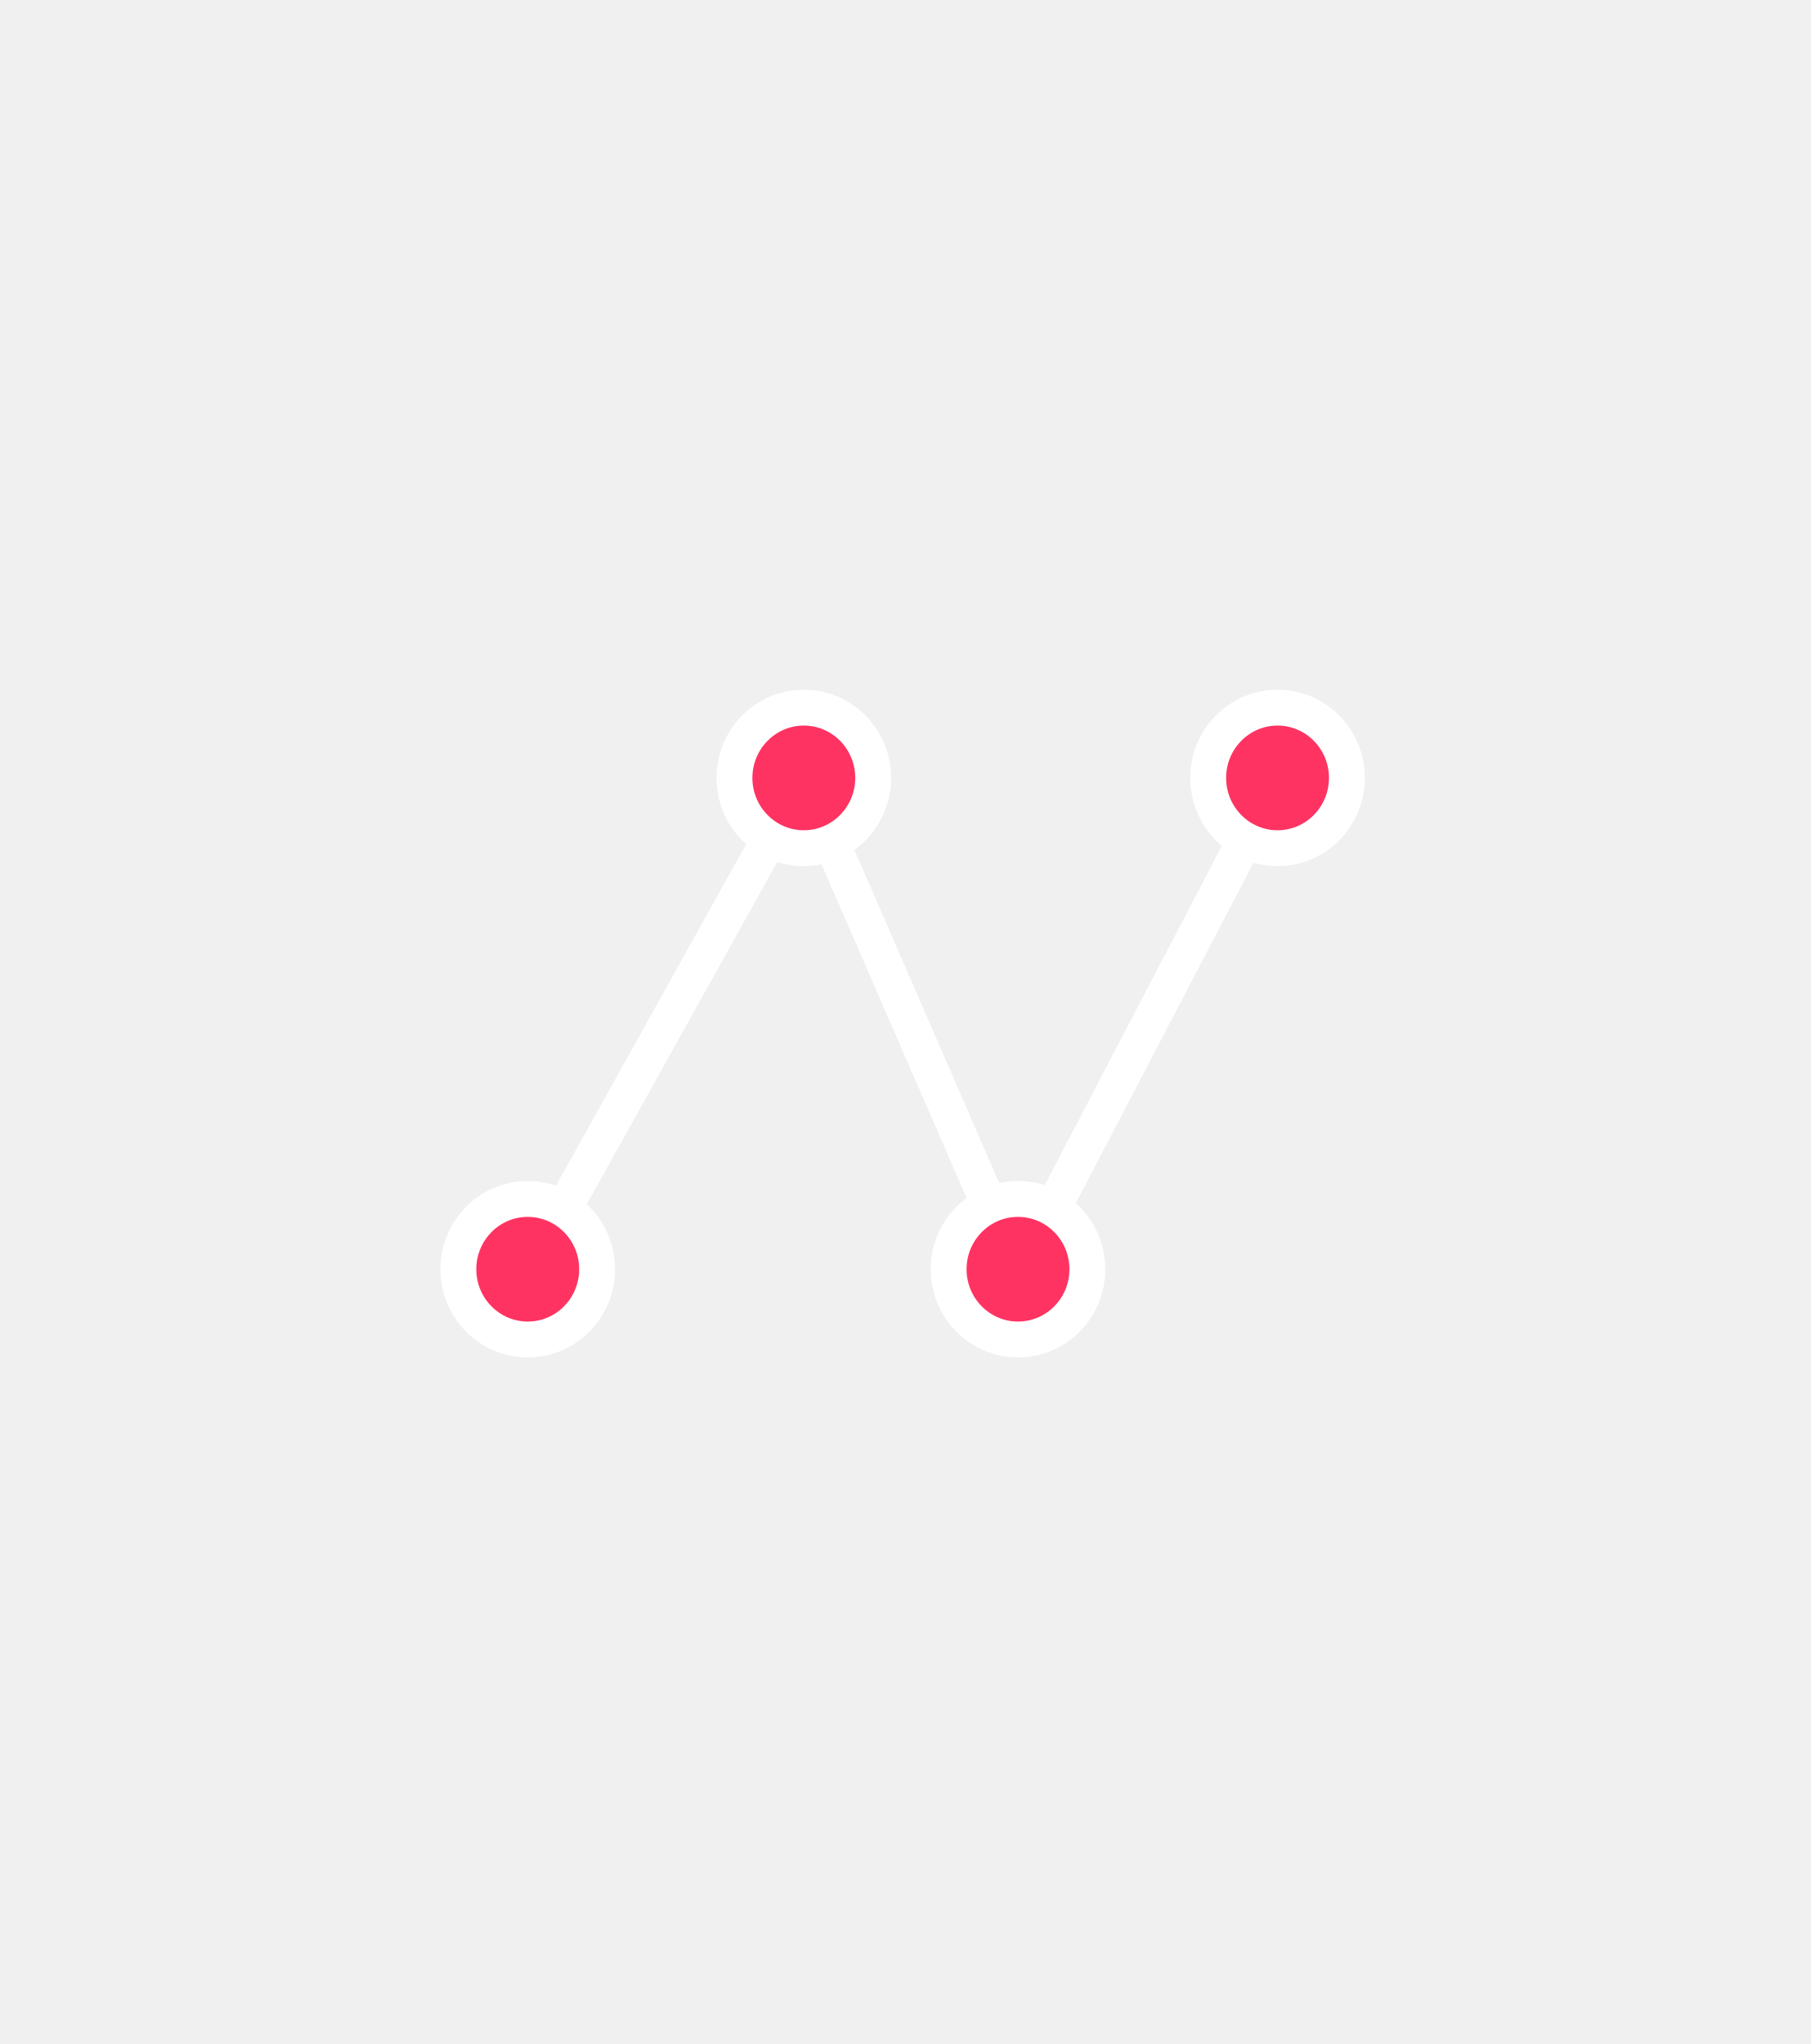
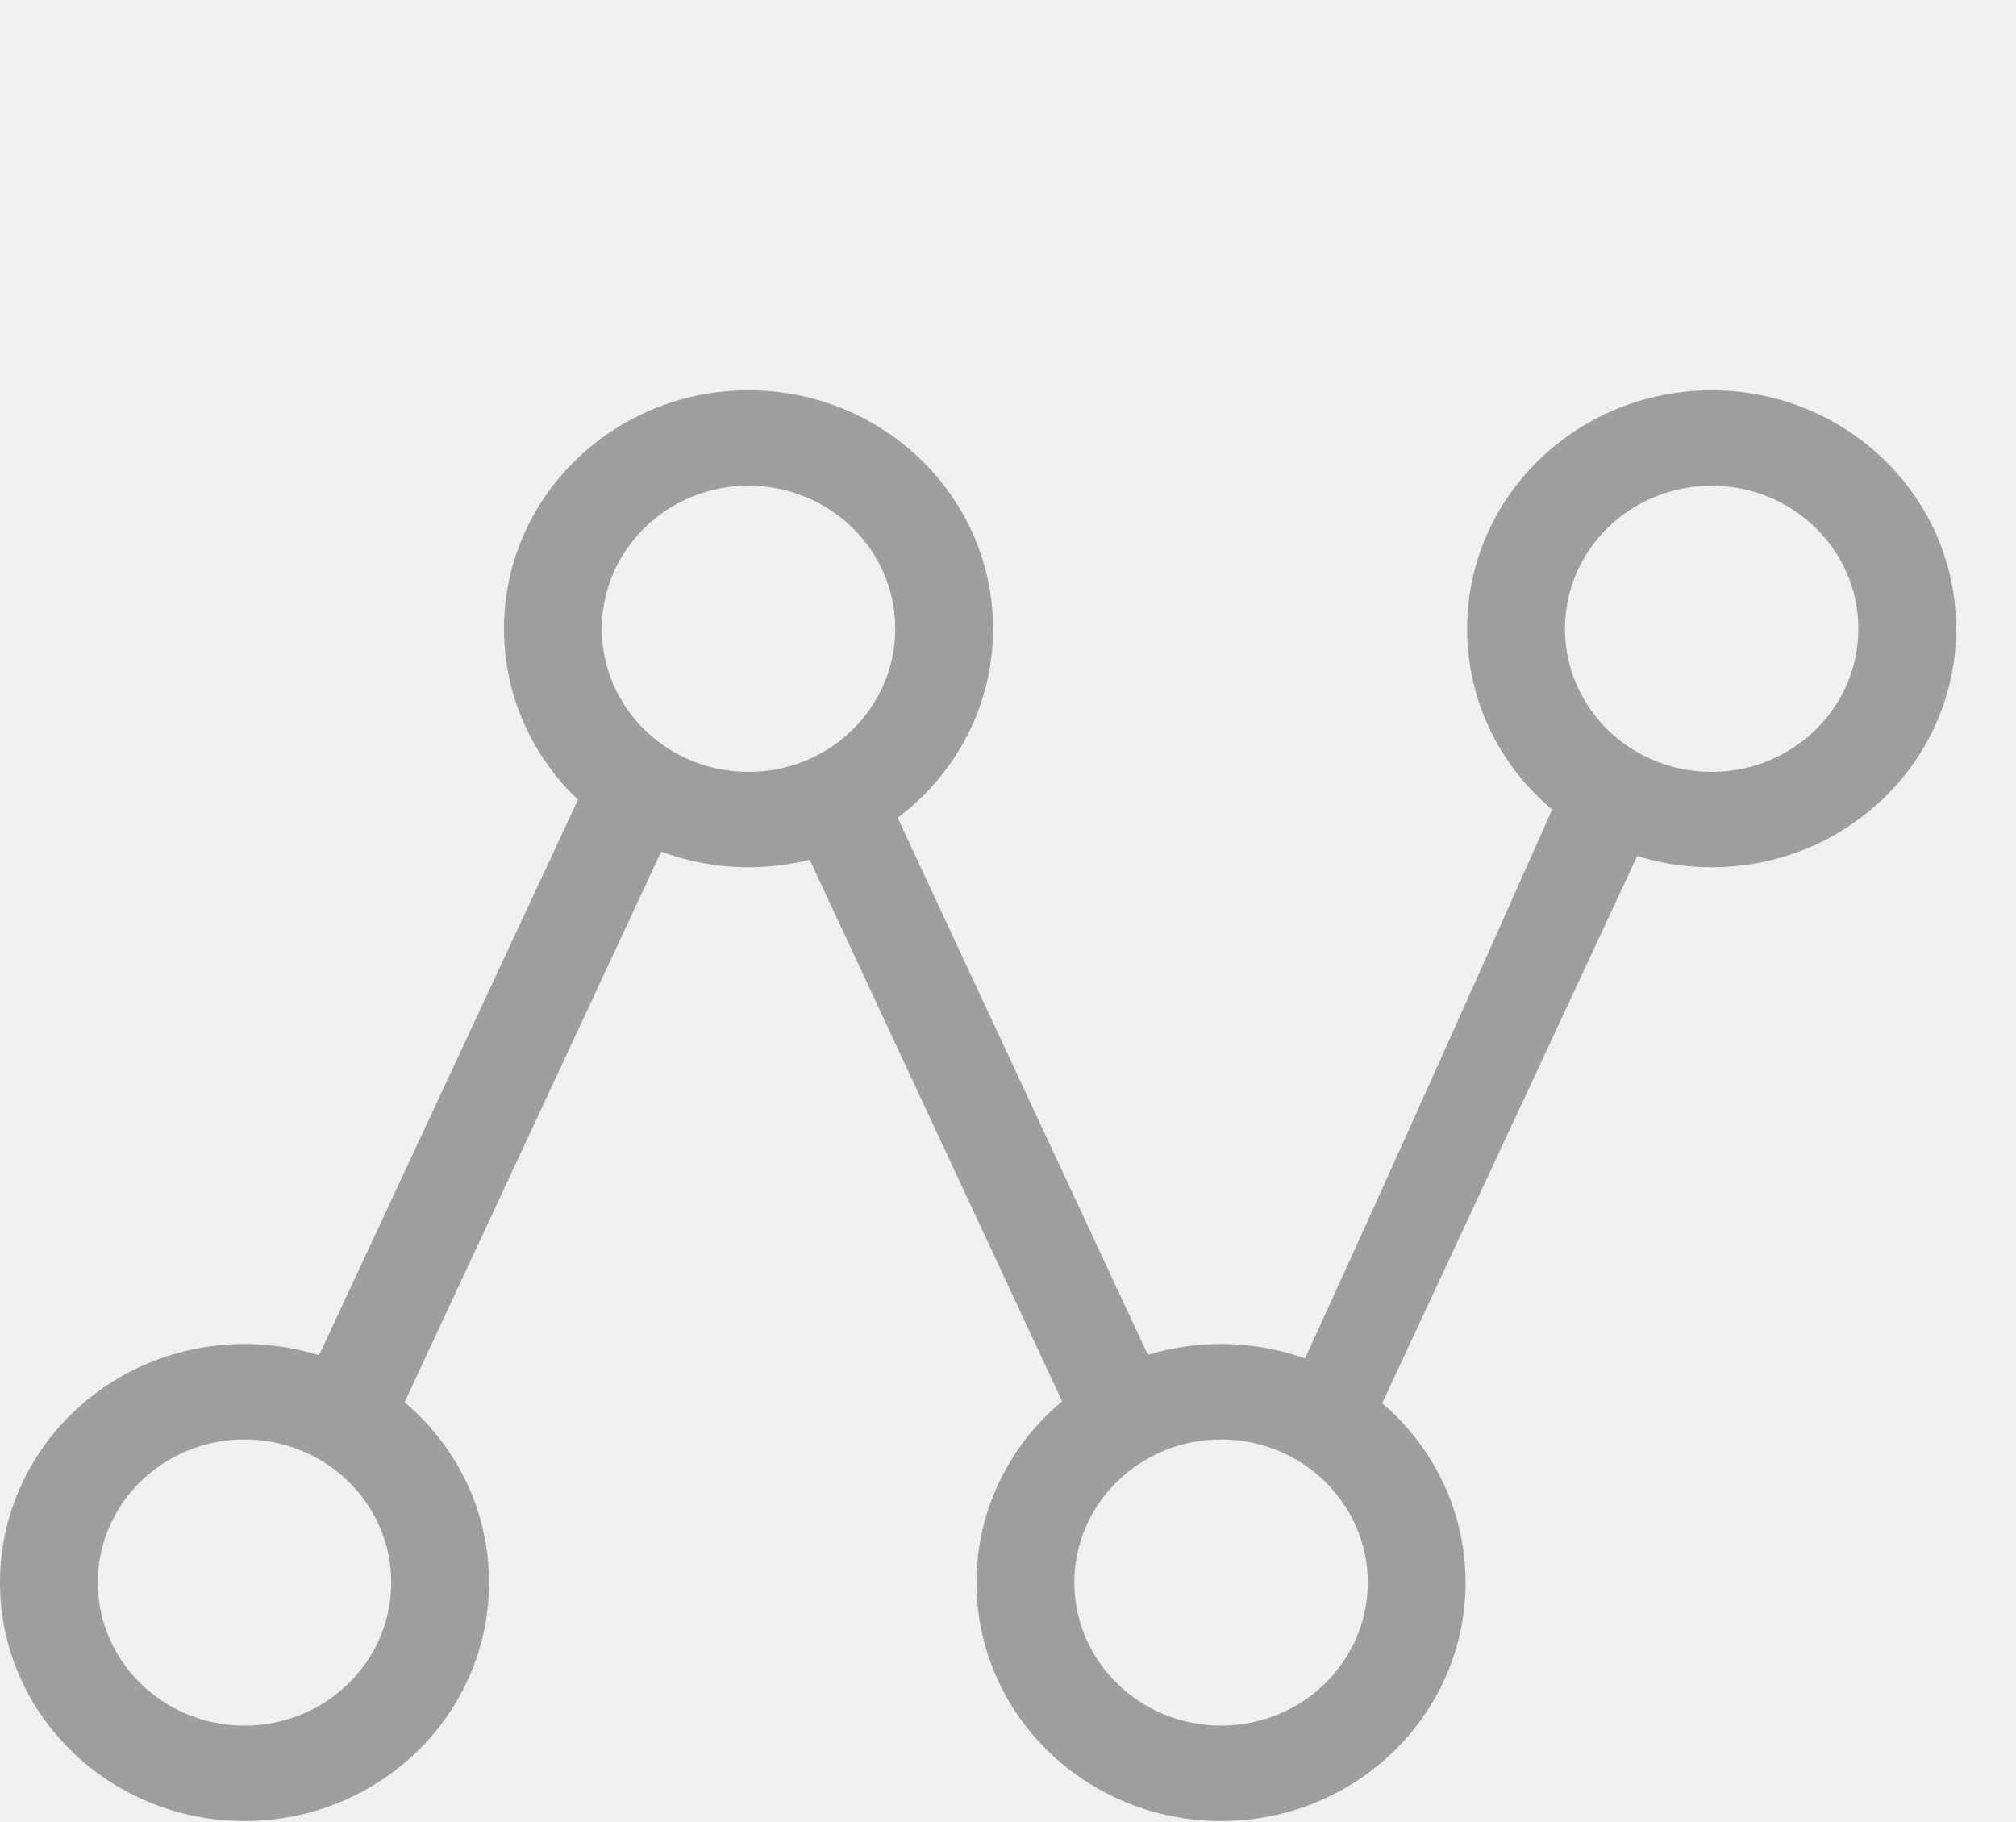
- <svg xmlns="http://www.w3.org/2000/svg" width="101px" height="114px" viewBox="0 0 101 114" version="1.1">
-   <defs />
-   <g id="Page-1" stroke="none" stroke-width="1" fill="none" fill-rule="evenodd">
-     <g id="Icons" transform="translate(-462, -43)">
-       <g id="Steps" transform="translate(512.5, 100) scale(-1, 1) rotate(-270) translate(-512.5, -100) translate(495, 75)">
-         <path d="M31.518,3.934 L3.887,19.317 L31.518,31.326 L3.887,45.752" id="Stroke-1" stroke="#FFFFFF" stroke-width="2" />
-         <path d="M35.207,3.934 C35.207,6.07 33.453,7.802 31.289,7.802 C29.125,7.802 27.369,6.07 27.369,3.934 C27.369,1.797 29.125,0.065 31.289,0.065 C33.453,0.065 35.207,1.797 35.207,3.934 L35.207,3.934 Z" id="Fill-2" fill="#FF3362" />
-         <path d="M35.207,3.934 C35.207,6.07 33.453,7.802 31.289,7.802 C29.125,7.802 27.369,6.07 27.369,3.934 C27.369,1.797 29.125,0.065 31.289,0.065 C33.453,0.065 35.207,1.797 35.207,3.934 L35.207,3.934 Z" id="Stroke-3" stroke="#FFFFFF" stroke-width="2" />
-         <path d="M7.806,19.331 C7.806,21.466 6.05,23.199 3.887,23.199 C1.722,23.199 -0.032,21.466 -0.032,19.331 C-0.032,17.195 1.722,15.463 3.887,15.463 C6.05,15.463 7.806,17.195 7.806,19.331 L7.806,19.331 Z" id="Fill-4" fill="#FF3362" />
-         <path d="M7.806,19.331 C7.806,21.466 6.05,23.199 3.887,23.199 C1.722,23.199 -0.032,21.466 -0.032,19.331 C-0.032,17.195 1.722,15.463 3.887,15.463 C6.05,15.463 7.806,17.195 7.806,19.331 L7.806,19.331 Z" id="Stroke-5" stroke="#FFFFFF" stroke-width="2" />
-         <path d="M35.207,31.276 C35.207,33.413 33.453,35.145 31.289,35.145 C29.125,35.145 27.369,33.413 27.369,31.276 C27.369,29.141 29.125,27.408 31.289,27.408 C33.453,27.408 35.207,29.141 35.207,31.276 L35.207,31.276 Z" id="Fill-6" fill="#FF3362" />
-         <path d="M35.207,31.276 C35.207,33.413 33.453,35.145 31.289,35.145 C29.125,35.145 27.369,33.413 27.369,31.276 C27.369,29.141 29.125,27.408 31.289,27.408 C33.453,27.408 35.207,29.141 35.207,31.276 L35.207,31.276 Z" id="Stroke-7" stroke="#FFFFFF" stroke-width="2" />
-         <path d="M7.806,45.752 C7.806,47.888 6.05,49.62 3.887,49.62 C1.722,49.62 -0.032,47.888 -0.032,45.752 C-0.032,43.616 1.722,41.884 3.887,41.884 C6.05,41.884 7.806,43.616 7.806,45.752 L7.806,45.752 Z" id="Fill-8" fill="#FF3362" />
-         <path d="M7.806,45.752 C7.806,47.888 6.05,49.62 3.887,49.62 C1.722,49.62 -0.032,47.888 -0.032,45.752 C-0.032,43.616 1.722,41.884 3.887,41.884 C6.05,41.884 7.806,43.616 7.806,45.752 L7.806,45.752 Z" id="Stroke-9" stroke="#FFFFFF" stroke-width="2" />
-       </g>
+ <svg xmlns="http://www.w3.org/2000/svg" width="31px" height="28px" viewBox="0 0 31 28" version="1.1">
+   <g stroke="none" stroke-width="1" fill="none" fill-rule="evenodd" transform="translate(0, 6)">
+     <g class="icon-fill" fill="#9D9E9E">
+       <path d="M10.495,6.389 C10.744,5.856 11.208,7.01 11.49,7.035 C11.764,7.06 11.855,5.94 12.103,6.472 C13.614,9.713 15.124,12.953 16.635,16.194 C16.882,16.724 17.848,15.626 18.803,15.637 C19.755,15.648 20.696,16.77 20.938,16.251 C22.444,13.02 25.456,6.559 25.456,6.559 L24.087,5.952 C24.087,5.952 21.17,12.523 19.681,15.719 C19.406,16.307 19.1,15.43 18.798,15.38 C18.549,15.339 18.326,16.278 17.912,15.39 L13.497,5.917 C13.152,5.177 12.234,6.606 11.375,6.555 C10.393,6.498 9.467,5.05 9.224,5.573 L4.544,15.612 L5.914,16.218 L10.495,6.389 Z" />
+       <path d="M3.76,20.53 C5.006,20.53 6.016,19.545 6.016,18.33 C6.016,17.115 5.006,16.13 3.76,16.13 C2.514,16.13 1.504,17.115 1.504,18.33 C1.504,19.545 2.514,20.53 3.76,20.53 L3.76,20.53 L3.76,20.53 Z M3.76,21.997 L3.76,21.997 C1.683,21.997 0,20.355 0,18.33 C0,16.305 1.683,14.663 3.76,14.663 C5.837,14.663 7.52,16.305 7.52,18.33 C7.52,20.355 5.837,21.997 3.76,21.997 L3.76,21.997 L3.76,21.997 Z" />
+       <path d="M18.776,20.53 C20.022,20.53 21.032,19.545 21.032,18.33 C21.032,17.115 20.022,16.13 18.776,16.13 C17.53,16.13 16.52,17.115 16.52,18.33 C16.52,19.545 17.53,20.53 18.776,20.53 L18.776,20.53 L18.776,20.53 Z M18.776,21.997 L18.776,21.997 C16.699,21.997 15.016,20.355 15.016,18.33 C15.016,16.305 16.699,14.663 18.776,14.663 C20.852,14.663 22.536,16.305 22.536,18.33 C22.536,20.355 20.852,21.997 18.776,21.997 L18.776,21.997 L18.776,21.997 Z" />
+       <path d="M26.32,5.867 C27.566,5.867 28.576,4.882 28.576,3.667 C28.576,2.452 27.566,1.467 26.32,1.467 C25.074,1.467 24.064,2.452 24.064,3.667 C24.064,4.882 25.074,5.867 26.32,5.867 L26.32,5.867 L26.32,5.867 Z M26.32,7.333 L26.32,7.333 C24.243,7.333 22.56,5.692 22.56,3.667 C22.56,1.642 24.243,0 26.32,0 C28.396,0 30.08,1.642 30.08,3.667 C30.08,5.692 28.396,7.333 26.32,7.333 L26.32,7.333 L26.32,7.333 Z" />
+       <path d="M11.51,5.867 C12.756,5.867 13.766,4.882 13.766,3.667 C13.766,2.452 12.756,1.467 11.51,1.467 C10.264,1.467 9.254,2.452 9.254,3.667 C9.254,4.882 10.264,5.867 11.51,5.867 L11.51,5.867 L11.51,5.867 Z M11.51,7.333 L11.51,7.333 C9.433,7.333 7.75,5.692 7.75,3.667 C7.75,1.642 9.433,0 11.51,0 C13.587,0 15.27,1.642 15.27,3.667 C15.27,5.692 13.587,7.333 11.51,7.333 L11.51,7.333 L11.51,7.333 Z" />
    </g>
  </g>
</svg>
